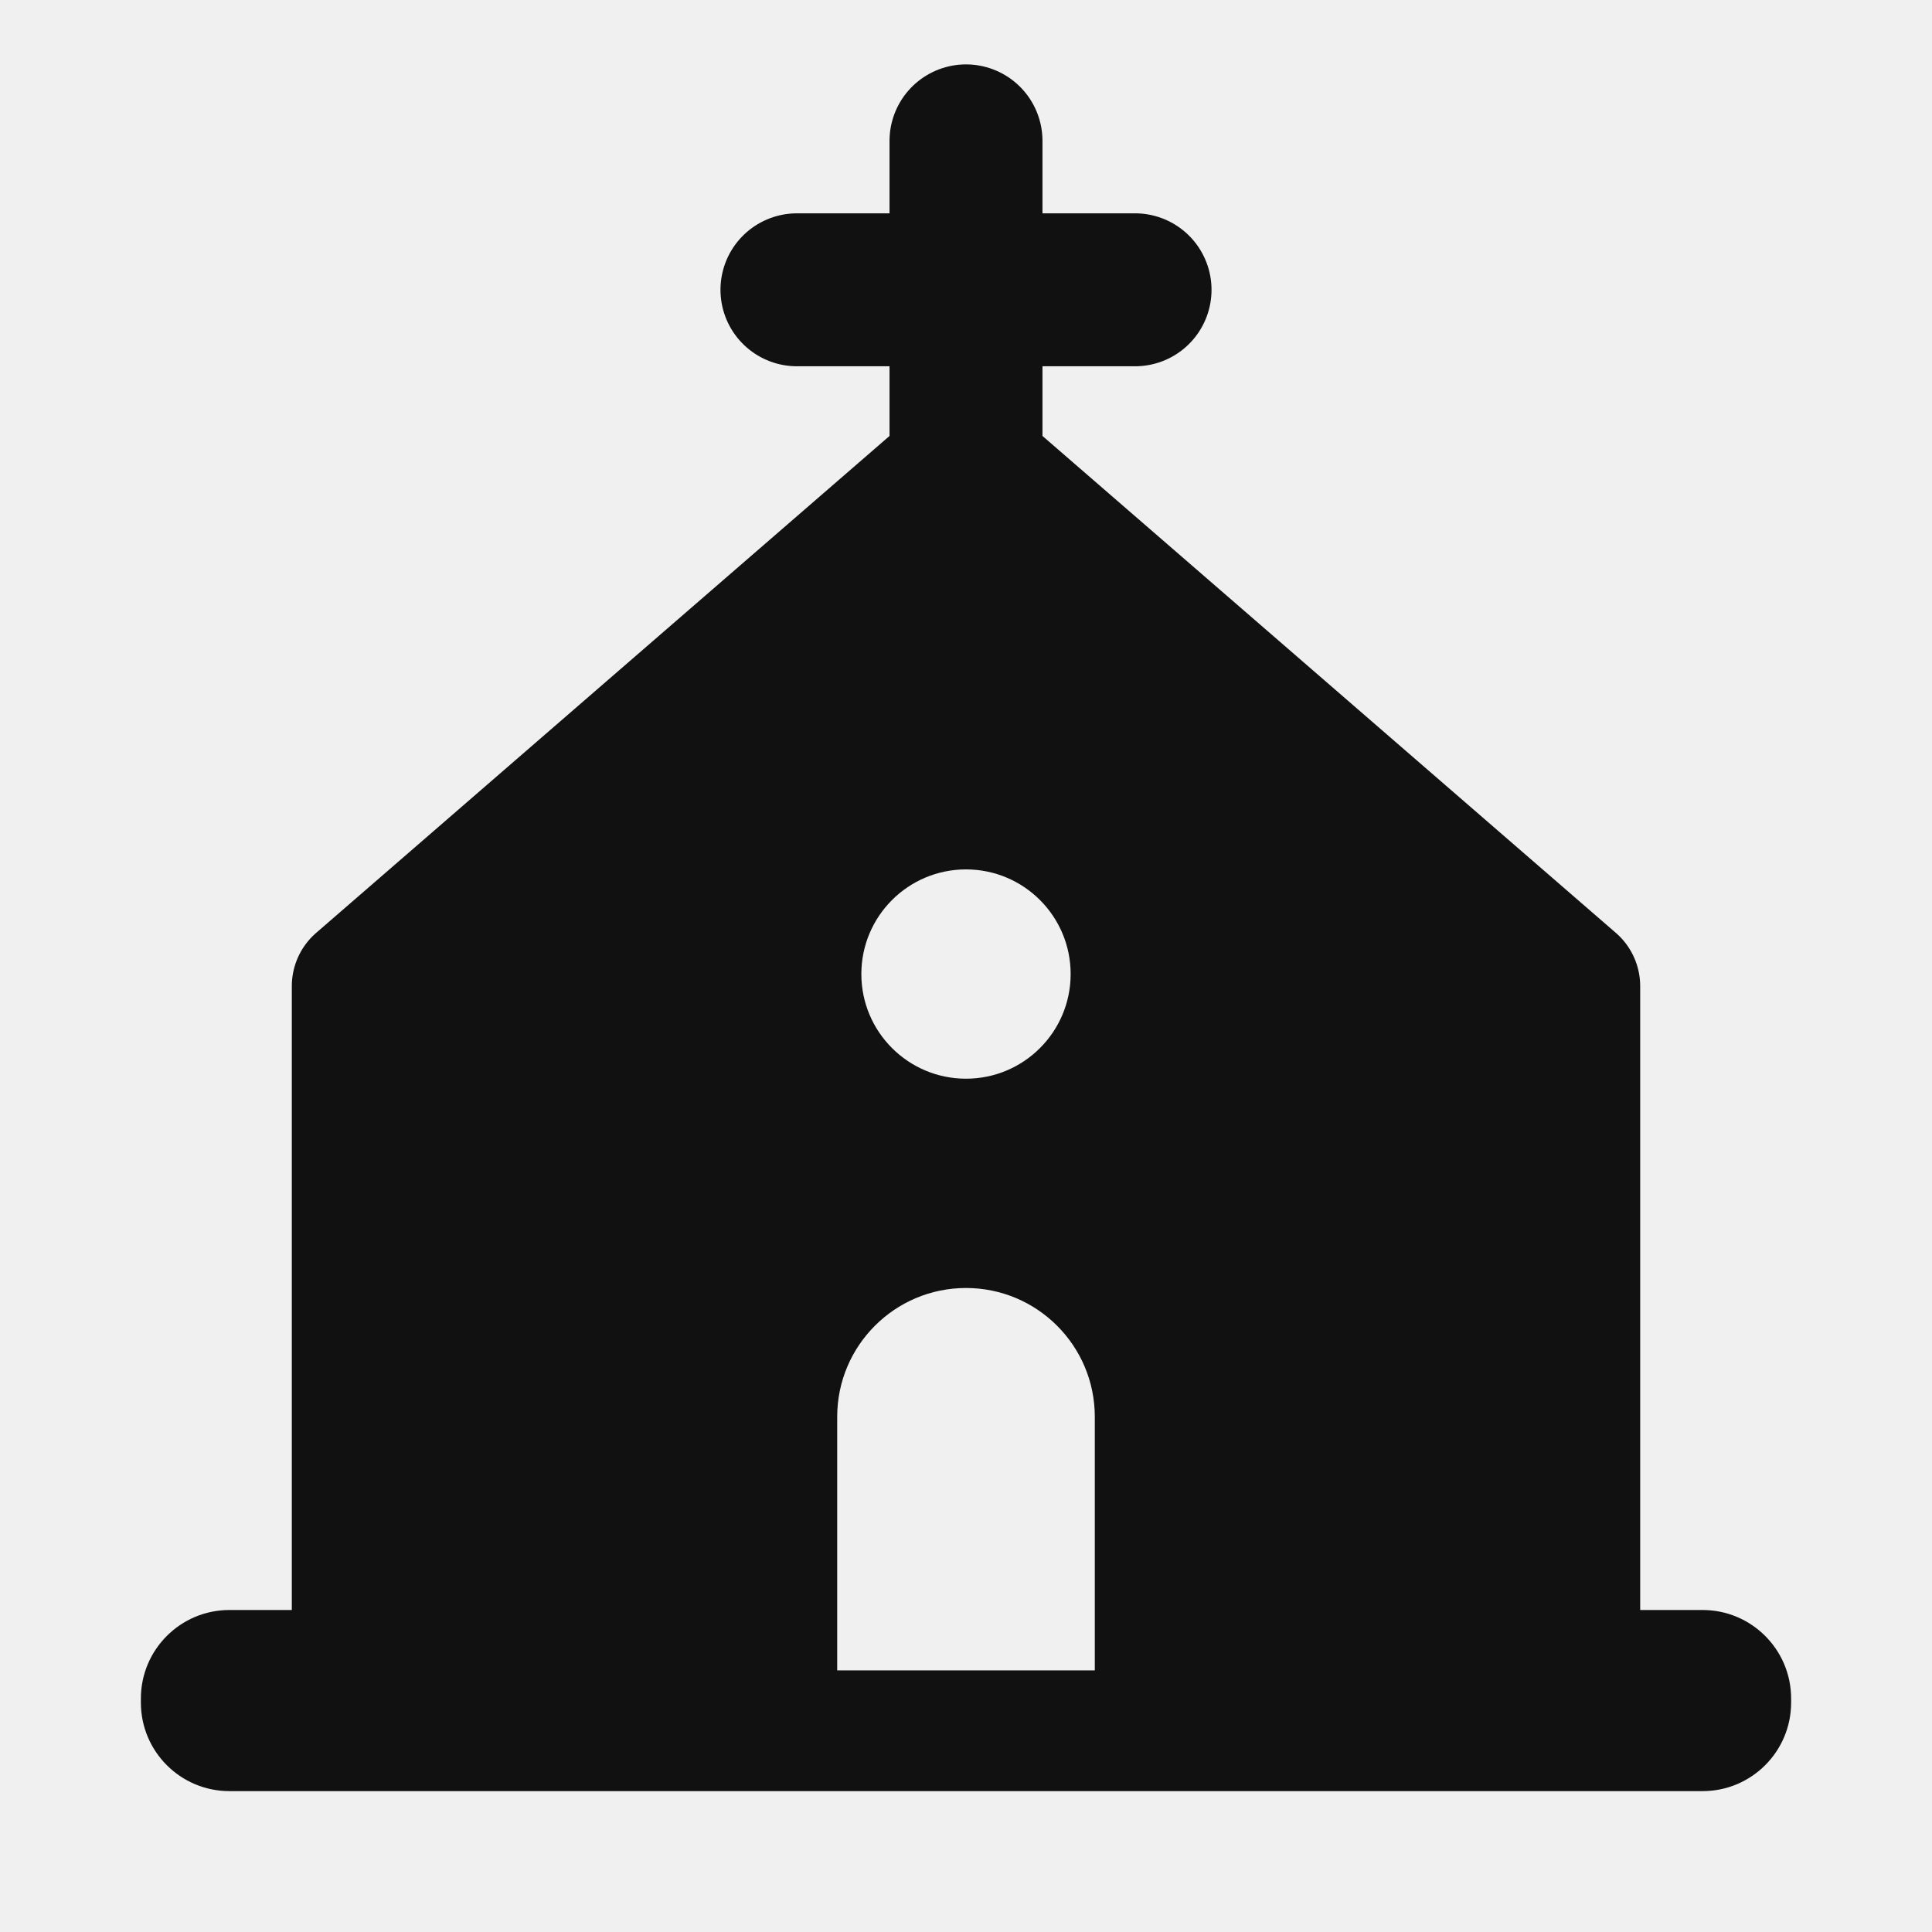
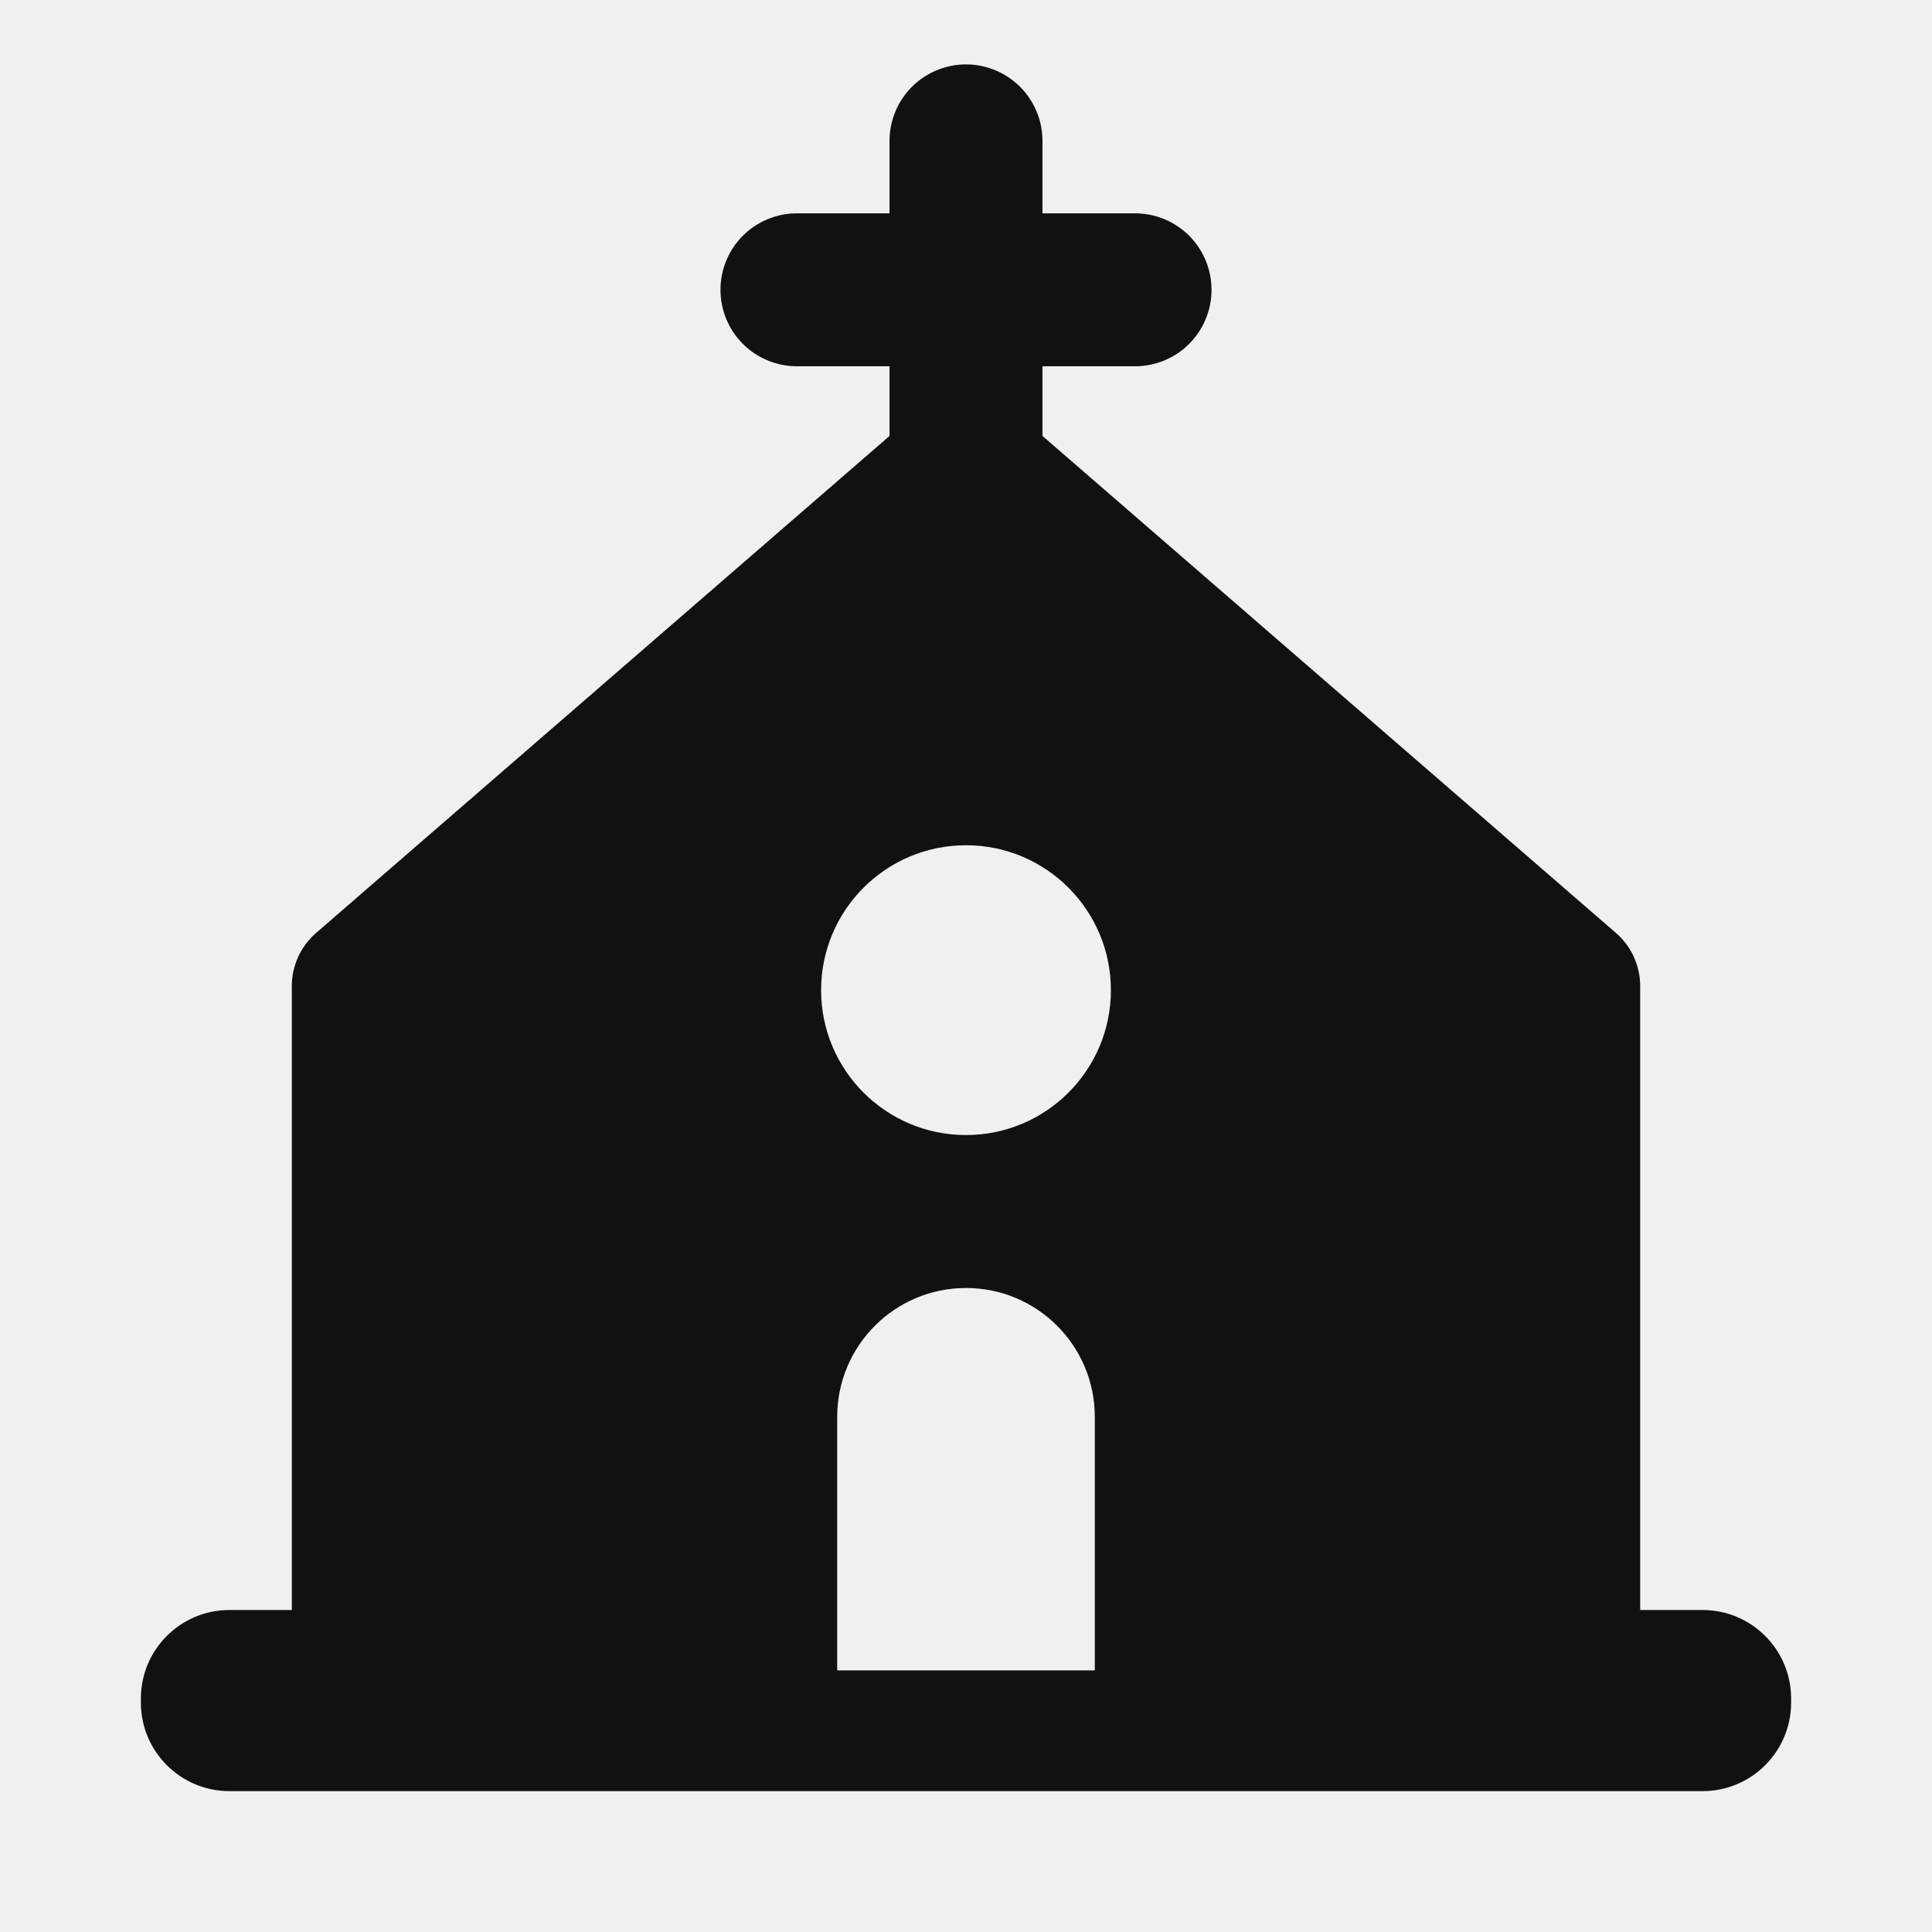
<svg xmlns="http://www.w3.org/2000/svg" viewBox="0 0 48 48" width="48" height="48">
  <defs>
    <mask id="mhistoire-4">
      <rect width="48" height="48" fill="#fff" />
      <g fill="#000">
        <path d="M20.8 41.5v-6.3a3.2 3.2 0 016.4 0v6.3z" />
-         <circle cx="24" cy="24.2" r="2.6" />
+         <circle cx="24" cy="24.6" r="3.6" />
      </g>
    </mask>
  </defs>
  <g mask="url(#mhistoire-4)" fill="#111111">
    <path d="M9 42V24.5L24 11.5l15 13V42z" stroke="#111111" stroke-width="3.5" stroke-linecap="round" stroke-linejoin="round" />
    <path d="M24 12.5V3.5M19.8 7.2h8.4" fill="none" stroke="#111111" stroke-width="3.8" stroke-linecap="round" stroke-linejoin="round" />
    <rect x="3.5" y="40" width="41" height="4.5" rx="2.2" />
  </g>
</svg>
